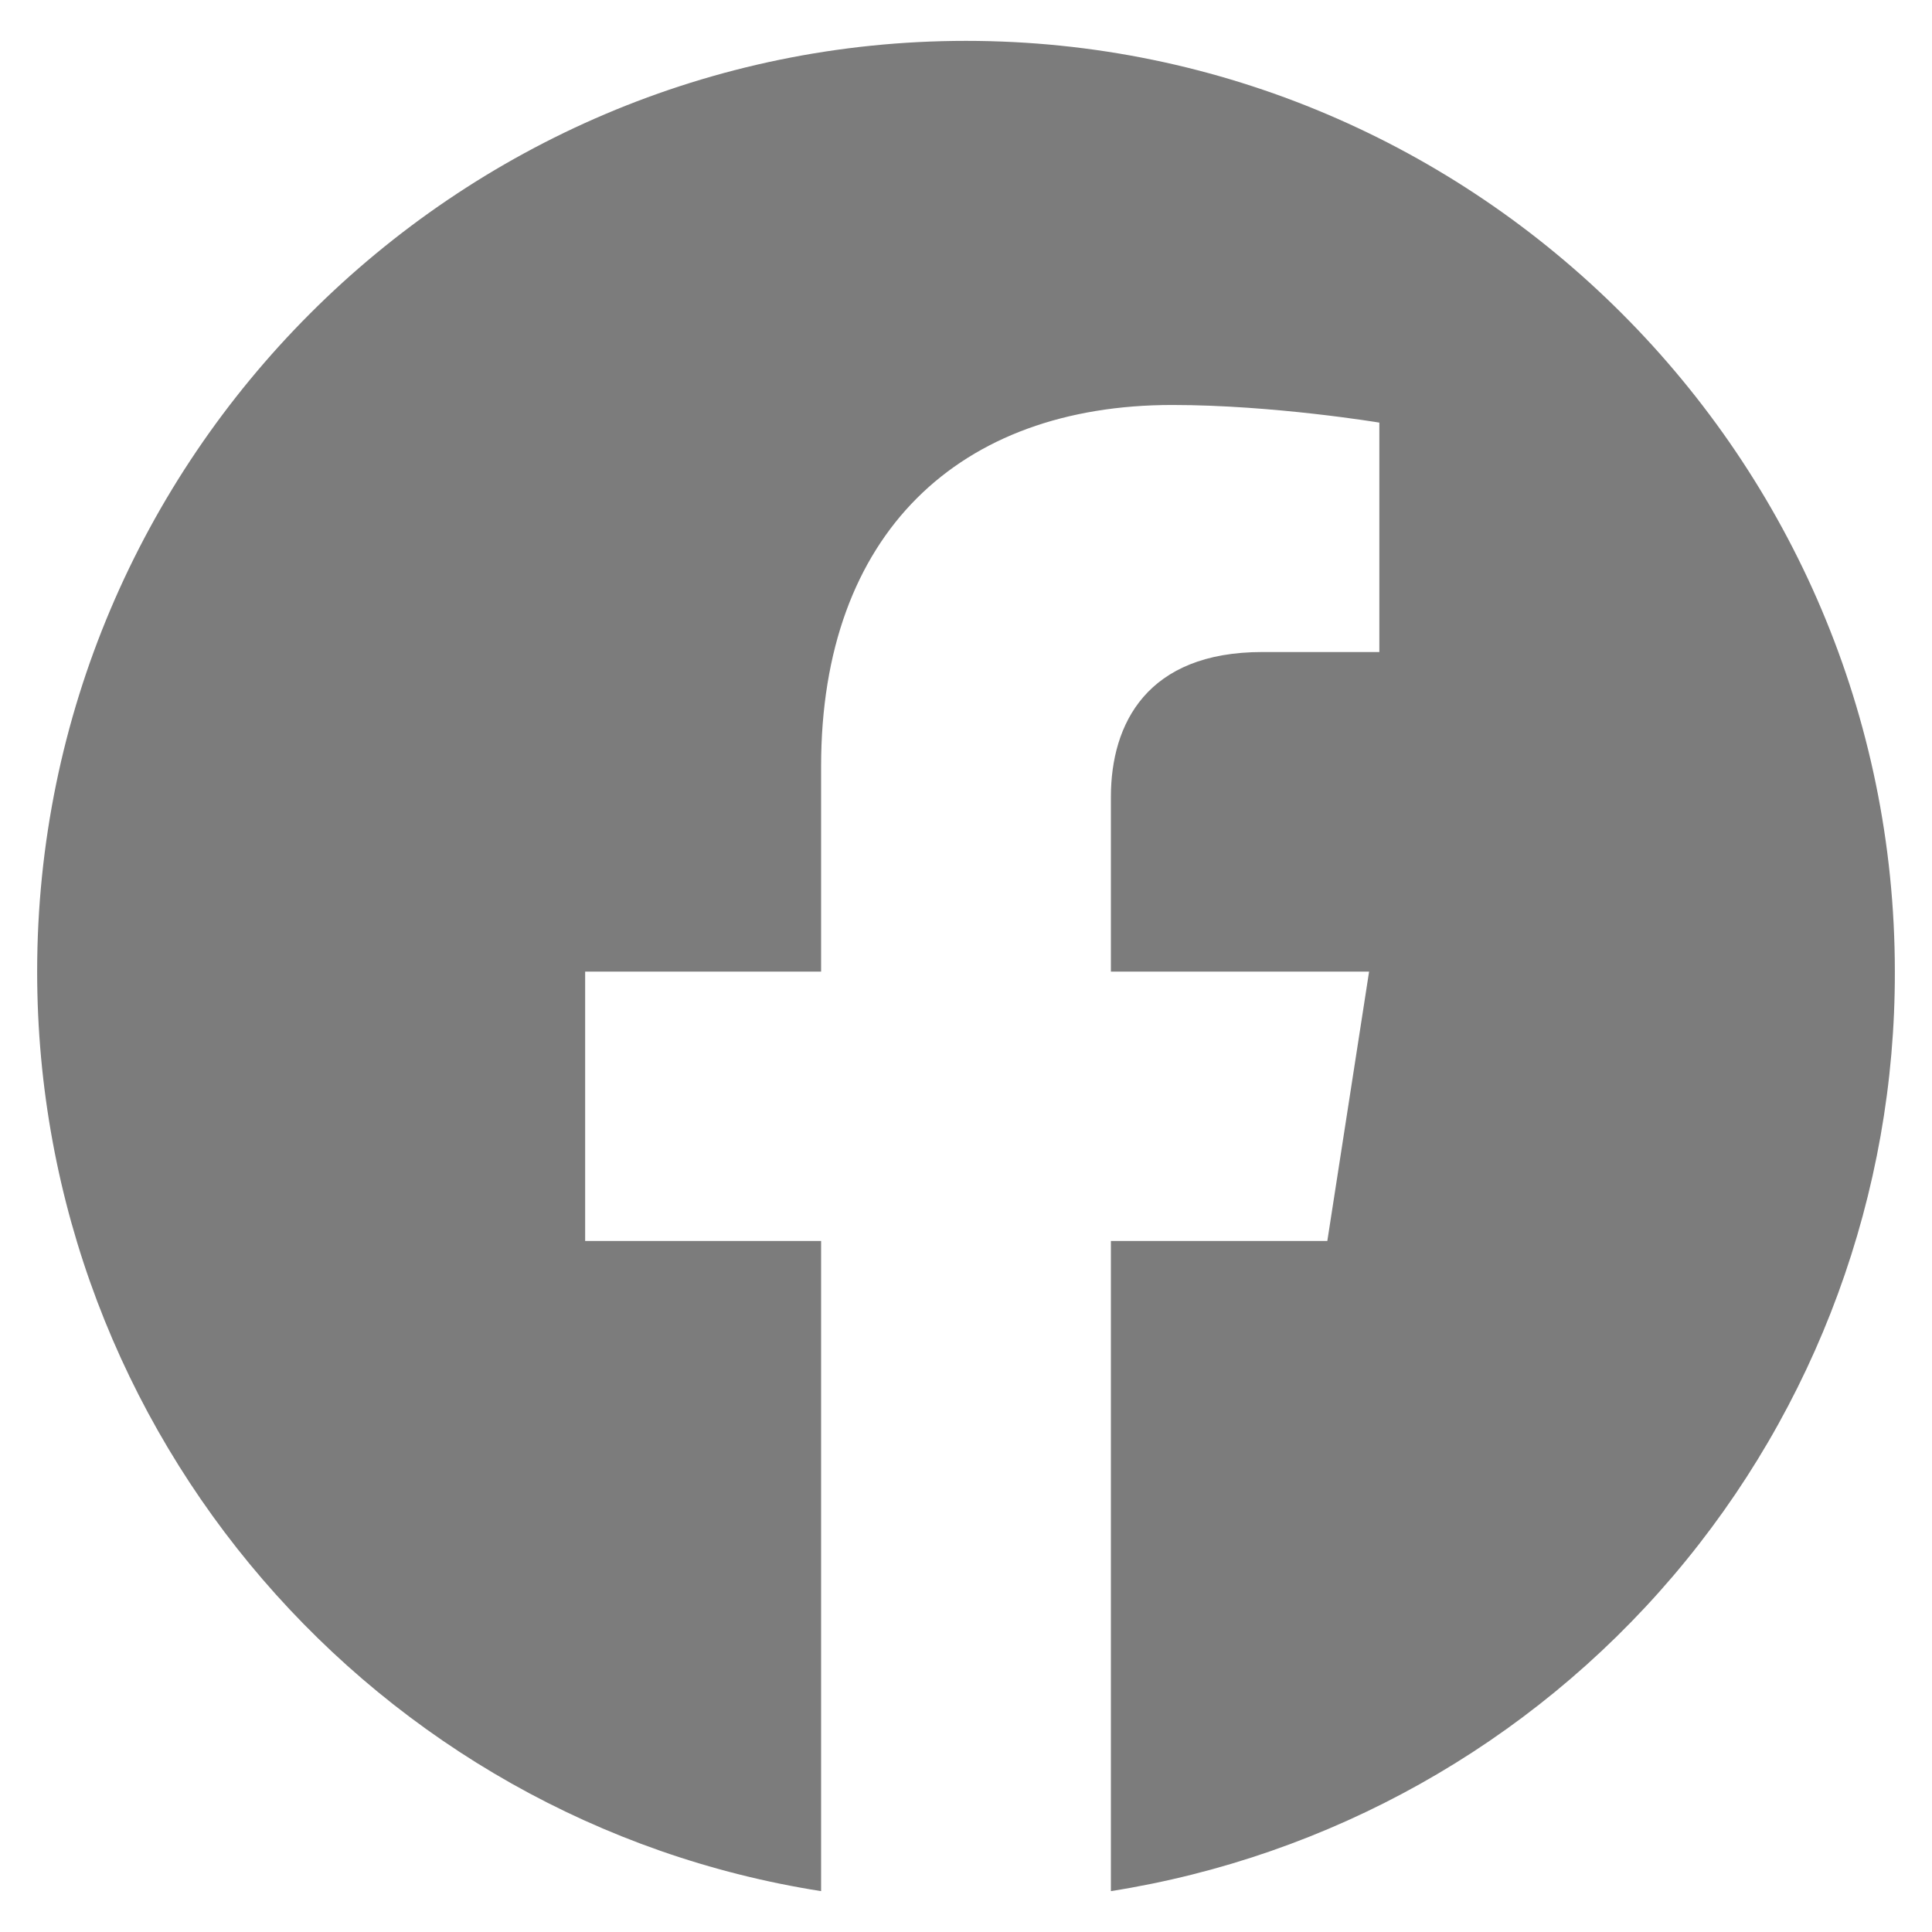
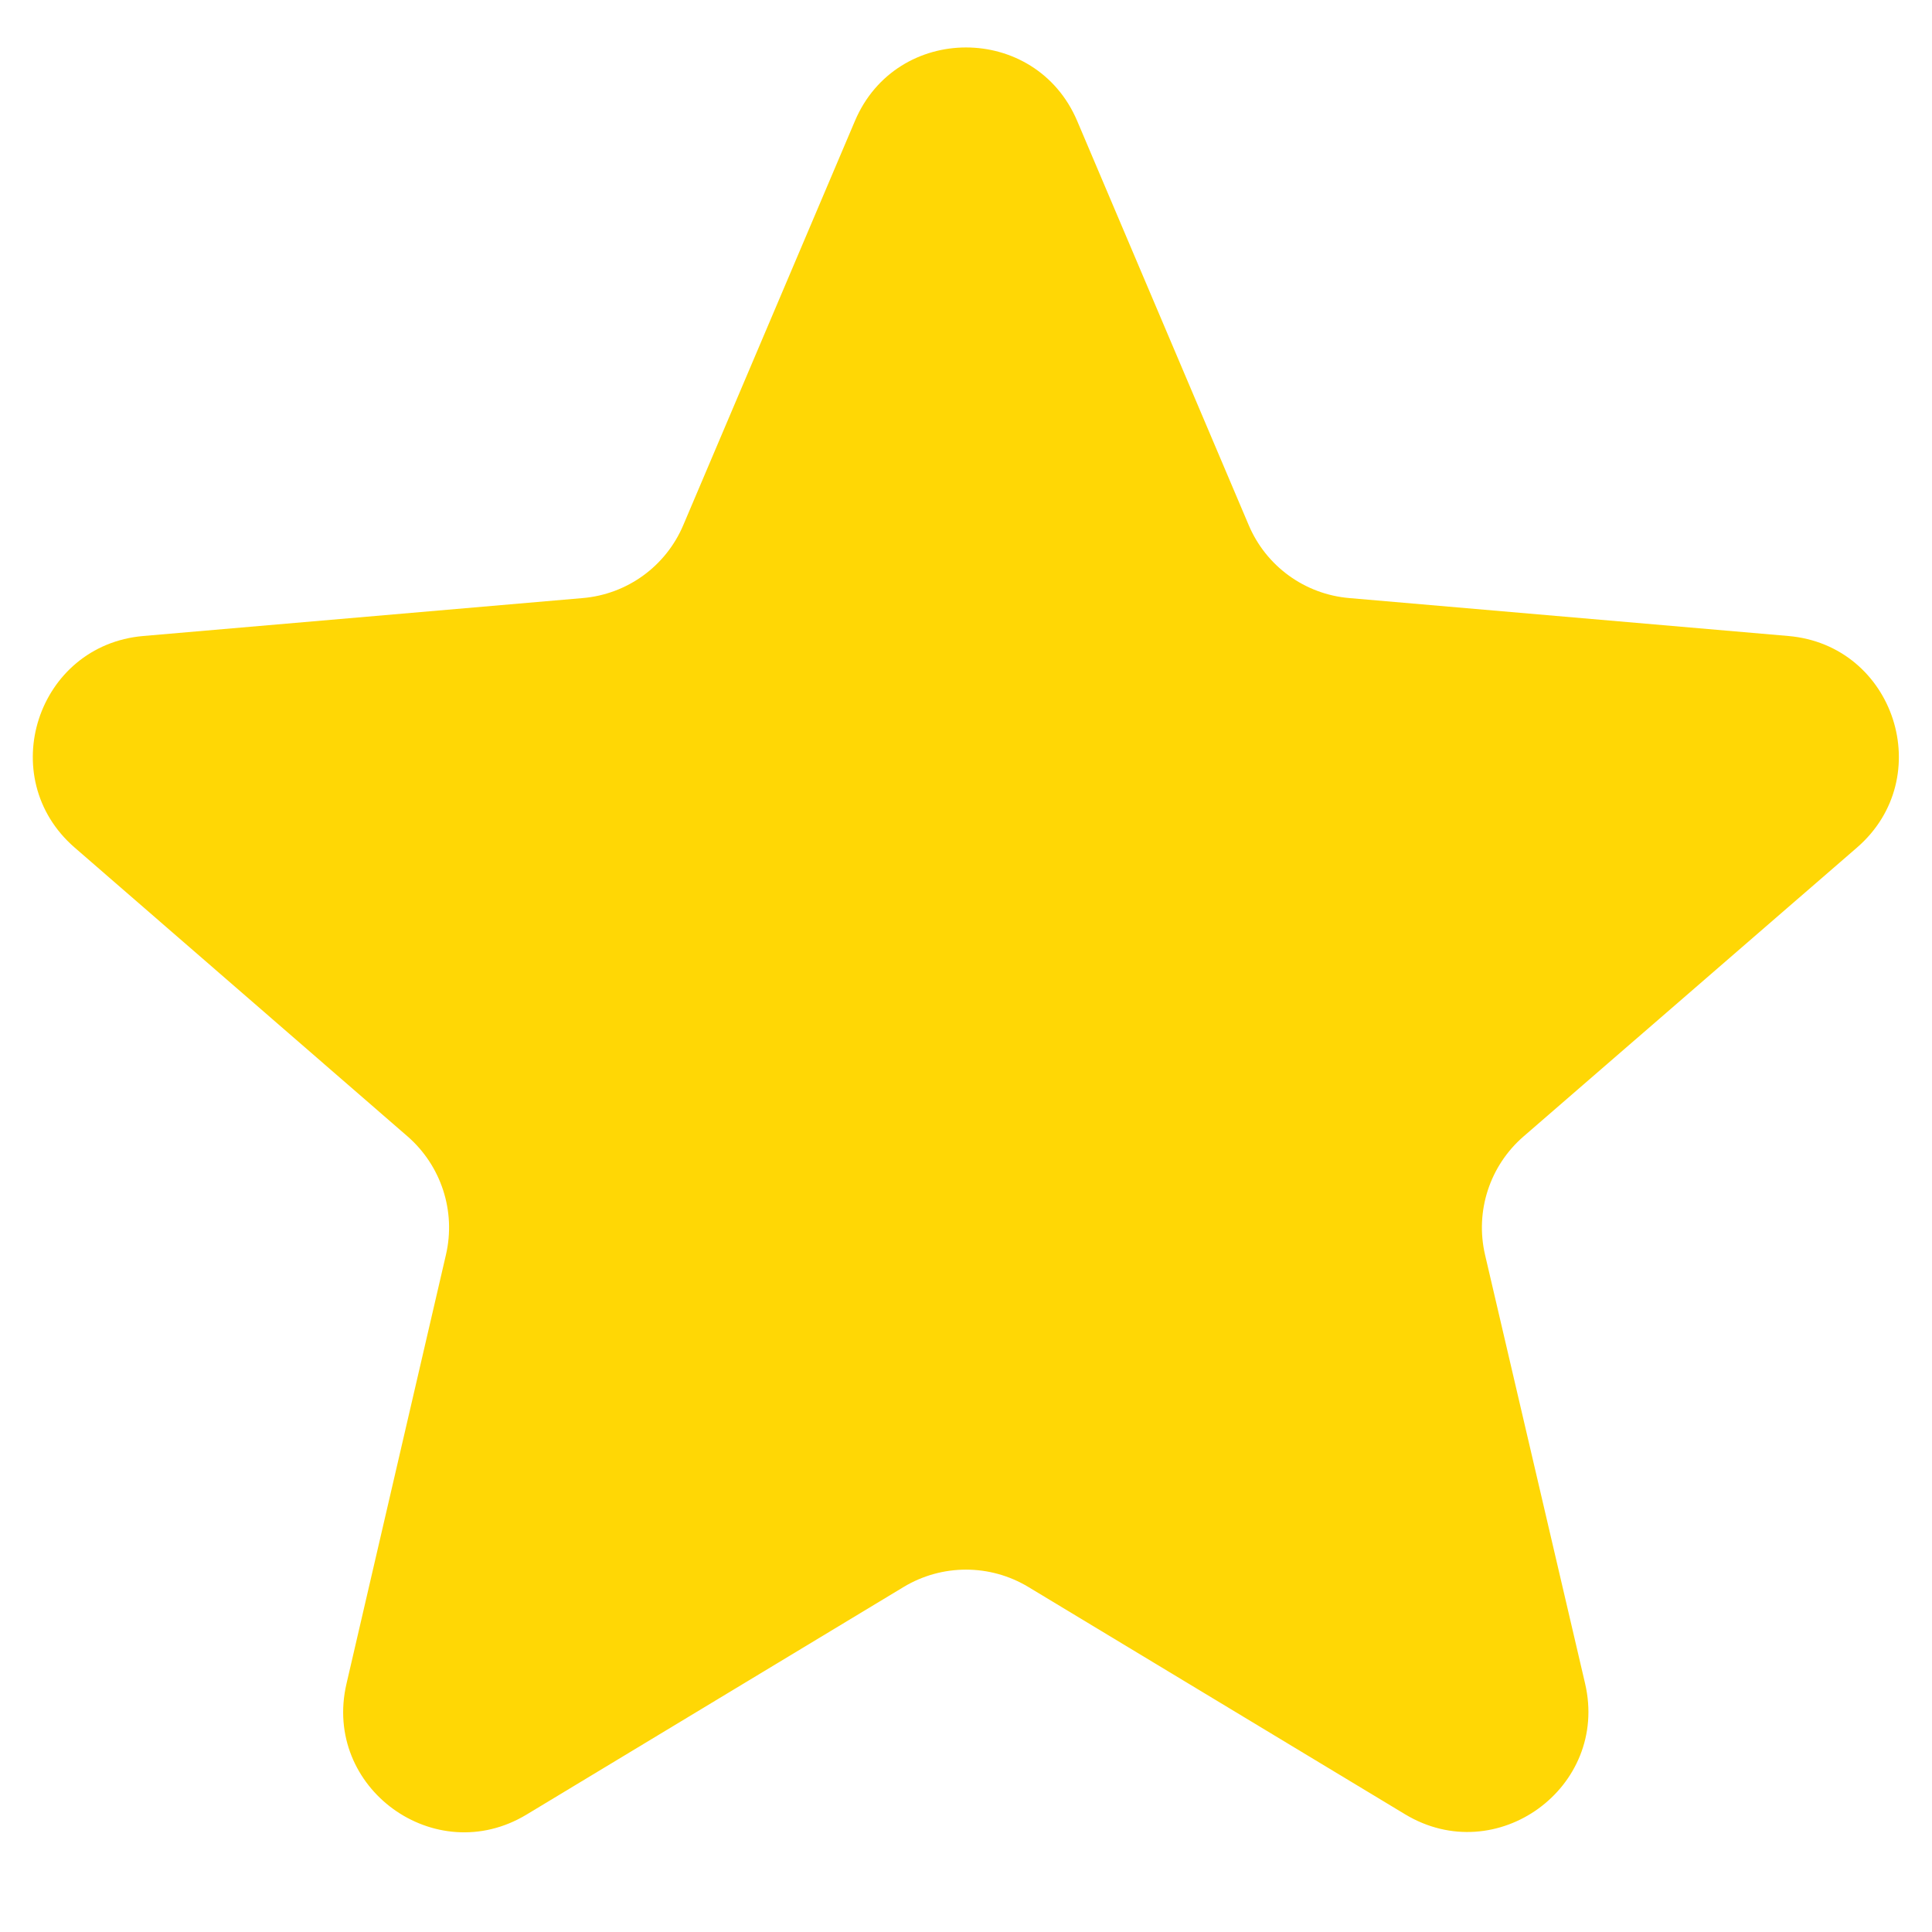
- <svg xmlns="http://www.w3.org/2000/svg" width="39" height="39" viewBox="0 0 39 39" fill="none">
-   <path d="M19.5 0.825C9.188 0.825 0.75 9.244 0.75 19.613C0.75 28.987 7.612 36.769 16.575 38.175V25.05H11.812V19.613H16.575V15.469C16.575 10.762 19.369 8.175 23.663 8.175C25.706 8.175 27.844 8.531 27.844 8.531V13.162H25.481C23.156 13.162 22.425 14.606 22.425 16.087V19.613H27.637L26.794 25.05H22.425V38.175C26.843 37.477 30.867 35.223 33.769 31.819C36.671 28.415 38.26 24.085 38.25 19.613C38.25 9.244 29.812 0.825 19.5 0.825Z" fill="#7C7C7C" />
+ <svg xmlns="http://www.w3.org/2000/svg" width="16" height="16" viewBox="0 0 16 16" fill="none">
+   <path d="M7.483 13.143C7.801 12.951 8.199 12.951 8.517 13.143L11.636 15.025C12.393 15.482 13.328 14.803 13.127 13.942L12.299 10.394C12.214 10.032 12.337 9.654 12.618 9.411L15.379 7.019C16.047 6.44 15.691 5.343 14.81 5.267L11.175 4.953C10.806 4.922 10.485 4.689 10.341 4.348L8.921 1.002C8.576 0.19 7.424 0.19 7.08 1.002L5.659 4.348C5.515 4.689 5.194 4.922 4.825 4.953L1.187 5.267C0.307 5.343 -0.05 6.439 0.618 7.019L3.375 9.411C3.654 9.654 3.777 10.031 3.693 10.392L2.869 13.946C2.67 14.807 3.603 15.484 4.36 15.028L7.483 13.143Z" fill="#FFD705" />
</svg>
